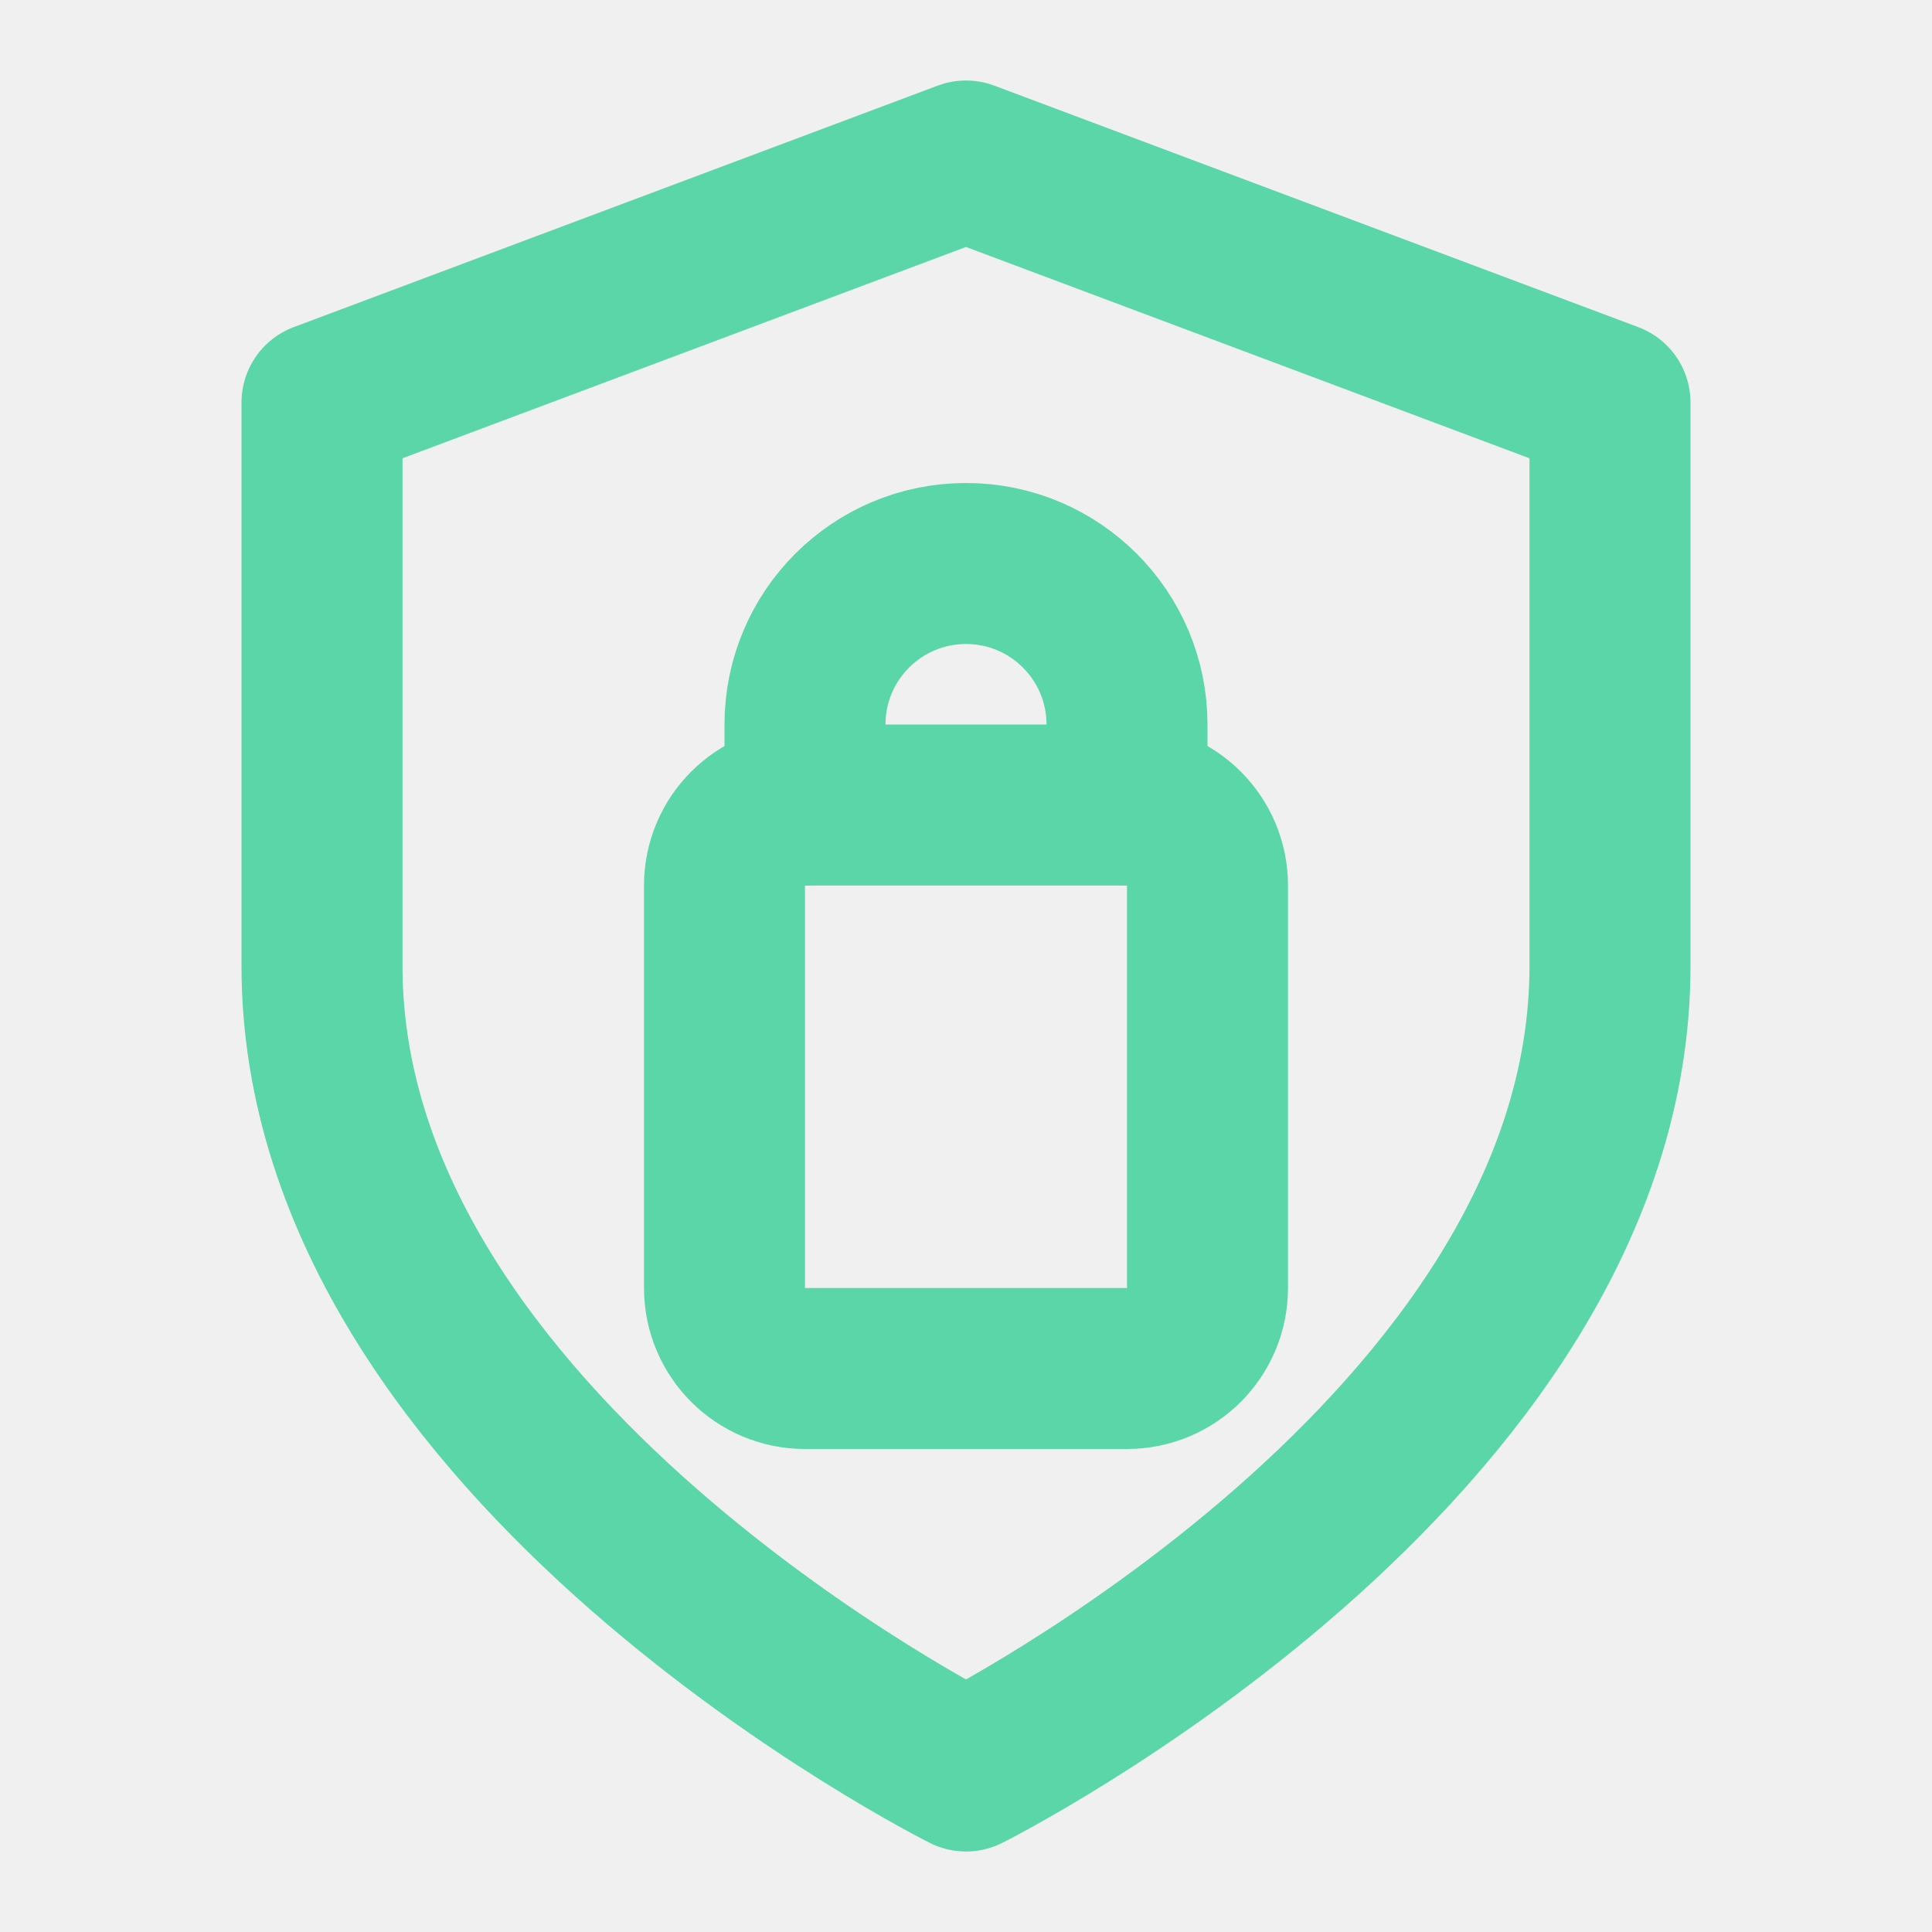
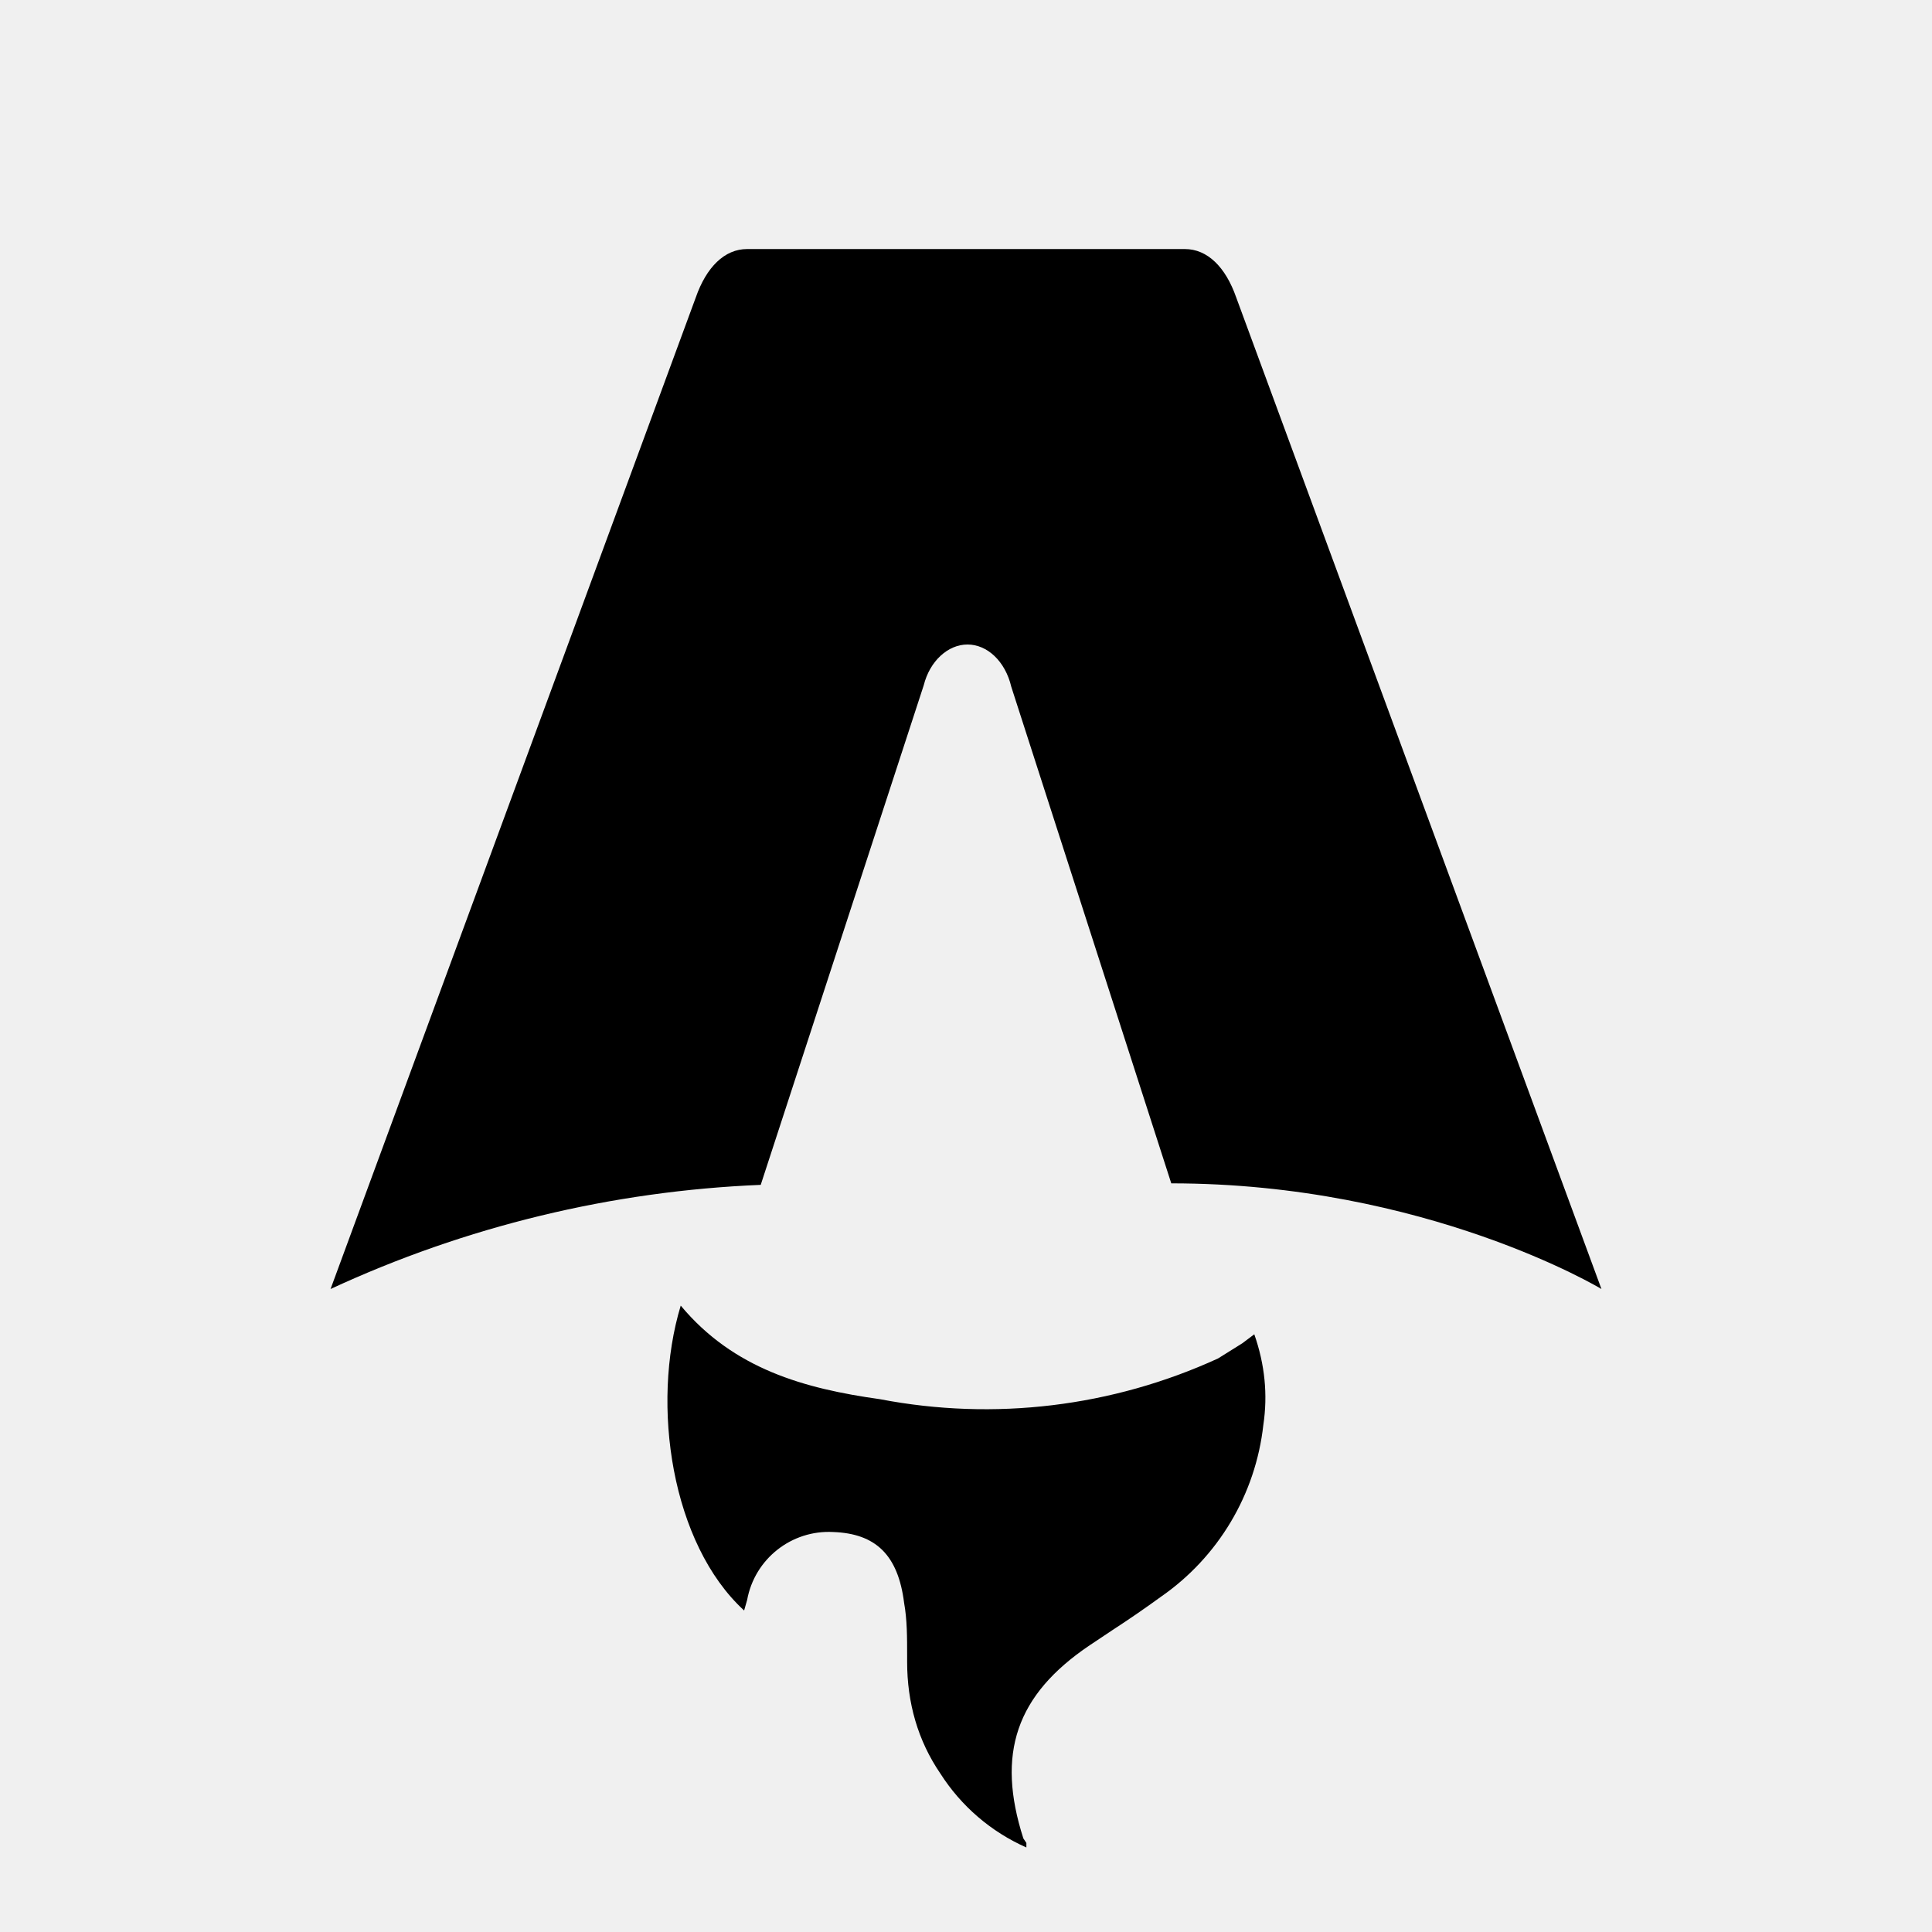
- <svg xmlns="http://www.w3.org/2000/svg" viewBox="0 0 24 24" fill="none" stroke="#5AD6A8" stroke-width="2" stroke-linecap="round" stroke-linejoin="round">
-   <path d="M12 22s8-4 8-10V5l-8-3-8 3v7c0 6 8 10 8 10z" />
-   <rect x="9" y="10" width="6" height="7" rx="1" />
-   <path d="M10 10V9a2 2 0 1 1 4 0v1" />
+ <svg xmlns="http://www.w3.org/2000/svg" fill="none" viewBox="0 0 128 128">
+   <path d="M50.4 78.5a75.1 75.1 0 0 0-28.5 6.9l24.2-65.7c.7-2 1.9-3.2 3.4-3.2h29c1.5 0 2.7 1.2 3.4 3.2l24.2 65.7s-11.6-7-28.5-7L67 45.5c-.4-1.7-1.6-2.8-2.9-2.8-1.3 0-2.5 1.1-2.9 2.7L50.4 78.5Zm-1.1 28.2Zm-4.2-20.2c-2 6.6-.6 15.8 4.2 20.2a17.5 17.5 0 0 1 .2-.7 5.5 5.5 0 0 1 5.7-4.5c2.8.1 4.3 1.5 4.7 4.7.2 1.1.2 2.3.2 3.5v.4c0 2.7.7 5.2 2.2 7.4a13 13 0 0 0 5.7 4.9v-.3l-.2-.3c-1.8-5.6-.5-9.5 4.4-12.8l1.5-1a73 73 0 0 0 3.2-2.2 16 16 0 0 0 6.8-11.4c.3-2 .1-4-.6-6l-.8.6-1.6 1a37 37 0 0 1-22.4 2.7c-5-.7-9.7-2-13.2-6.2Z" />
+   <style>
+         path { fill: #000; }
+         @media (prefers-color-scheme: dark) {
+             path { fill: #FFF; }
+         }
+     </style>
</svg>
